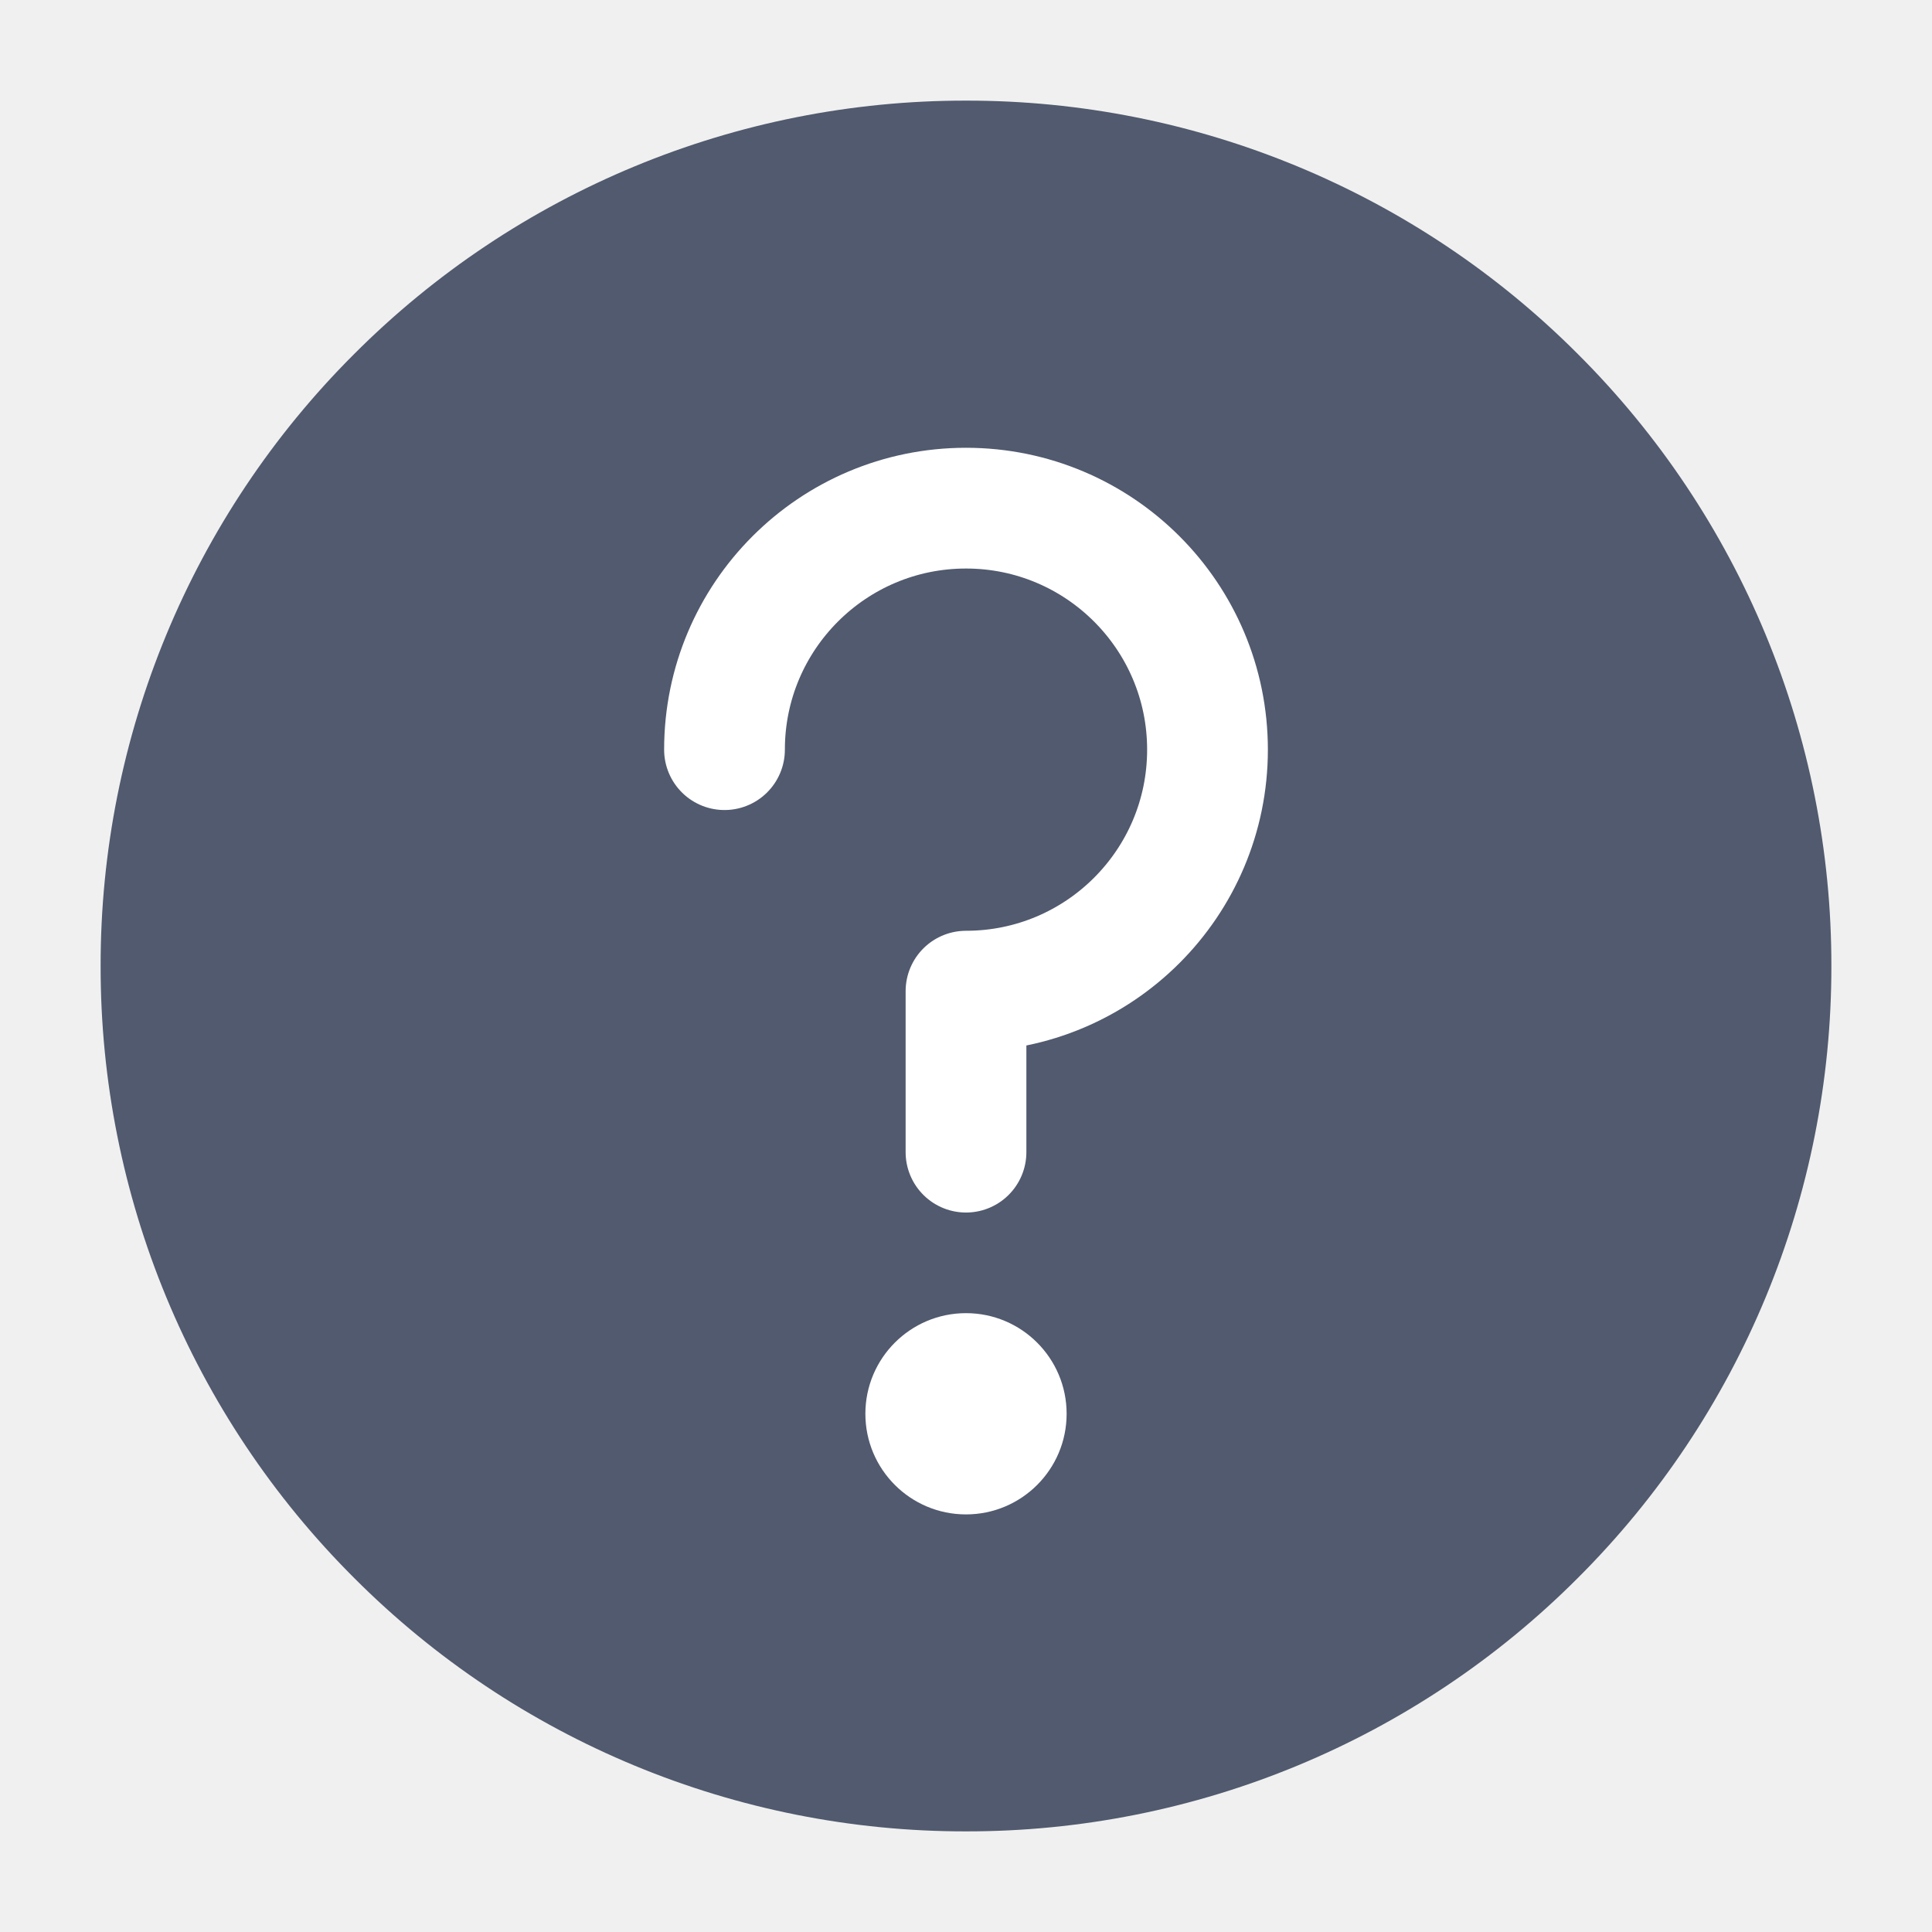
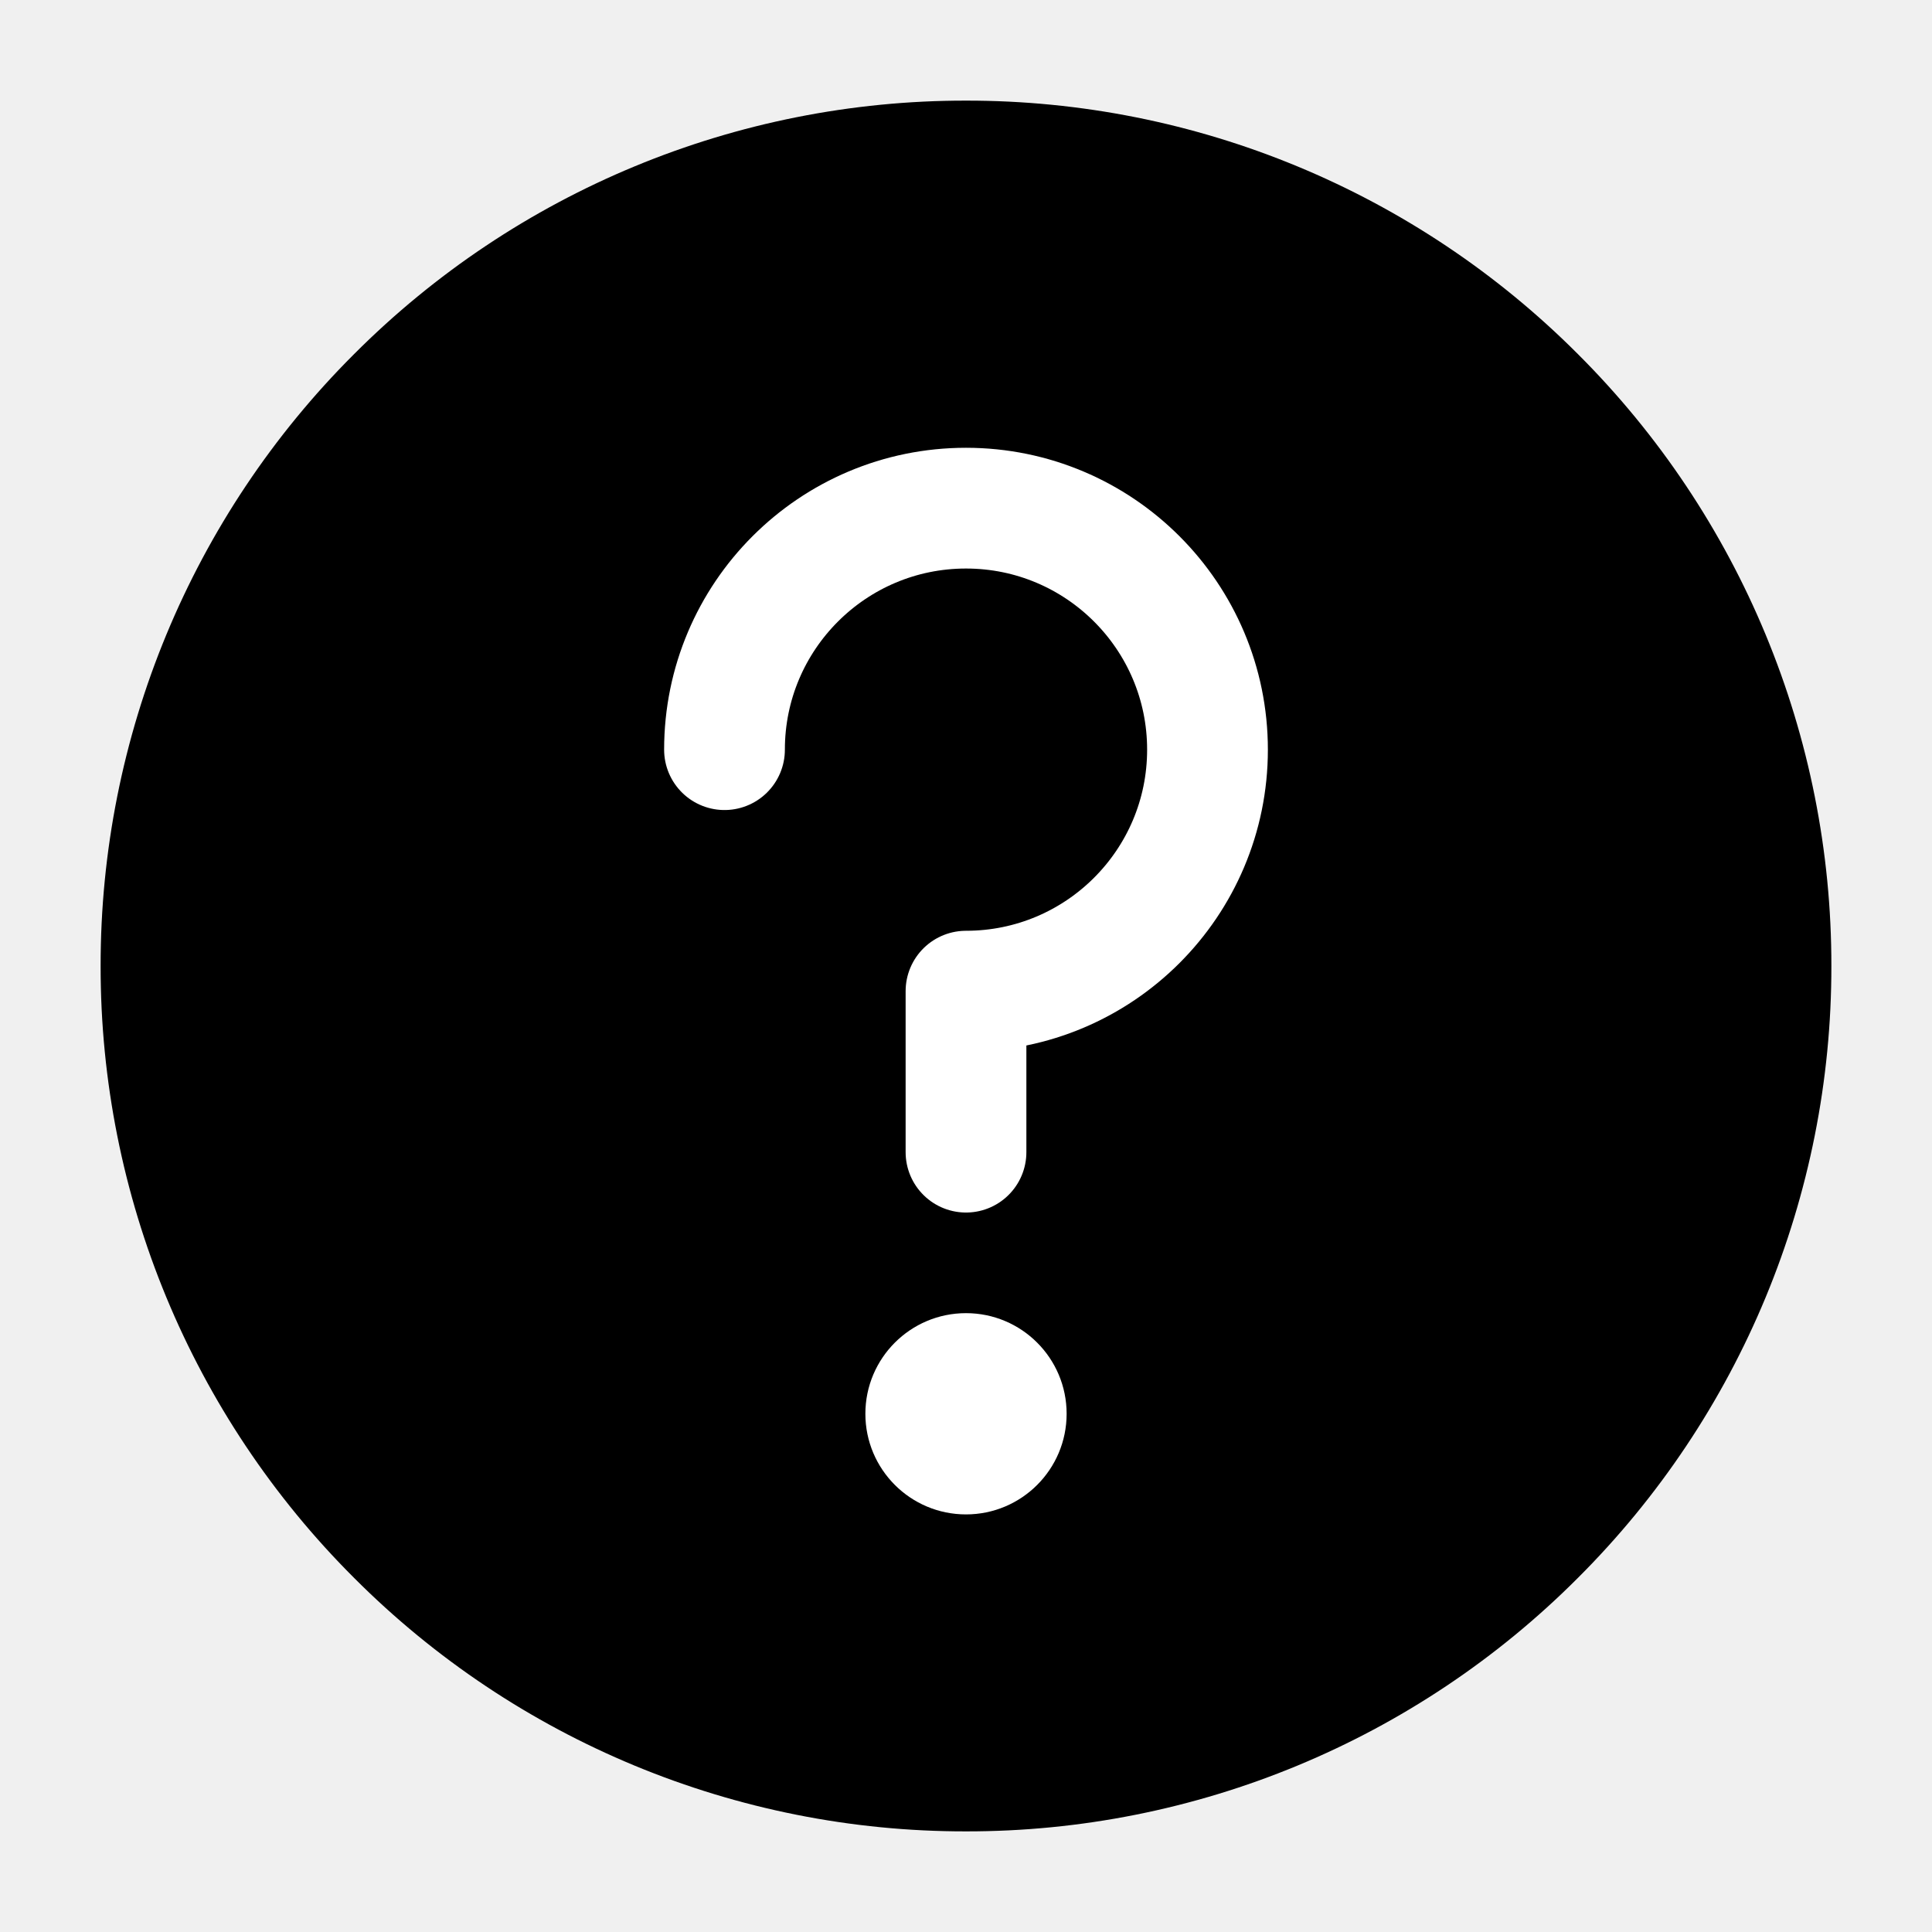
<svg xmlns="http://www.w3.org/2000/svg" viewBox="0 0 48 48" fill="none">
-   <path data-follow-stroke="#515a6e" data-follow-fill="#515a6e" d="M24 44a19.937 19.937 0 0 0 14.142-5.858A19.937 19.937 0 0 0 44 24a19.938 19.938 0 0 0-5.858-14.142A19.937 19.937 0 0 0 24 4 19.938 19.938 0 0 0 9.858 9.858 19.938 19.938 0 0 0 4 24a19.937 19.937 0 0 0 5.858 14.142A19.938 19.938 0 0 0 24 44Z" fill="#515a6e" stroke="#515a6e" stroke-width="3" stroke-linejoin="round" />
+   <path data-follow-stroke="#515a6e" data-follow-fill="#515a6e" d="M24 44a19.937 19.937 0 0 0 14.142-5.858A19.937 19.937 0 0 0 44 24a19.938 19.938 0 0 0-5.858-14.142A19.937 19.937 0 0 0 24 4 19.938 19.938 0 0 0 9.858 9.858 19.938 19.938 0 0 0 4 24a19.937 19.937 0 0 0 5.858 14.142A19.938 19.938 0 0 0 24 44Z" fill="currentColor" stroke="currentColor" stroke-width="3" stroke-linejoin="round" />
  <path d="M24 28.625v-4a6 6 0 1 0-6-6" stroke="#FFF" stroke-width="3" stroke-linecap="round" stroke-linejoin="round" />
  <path fill-rule="evenodd" clip-rule="evenodd" d="M24 37.625a2.5 2.5 0 1 0 0-5 2.5 2.5 0 0 0 0 5Z" fill="#FFF" />
</svg>
